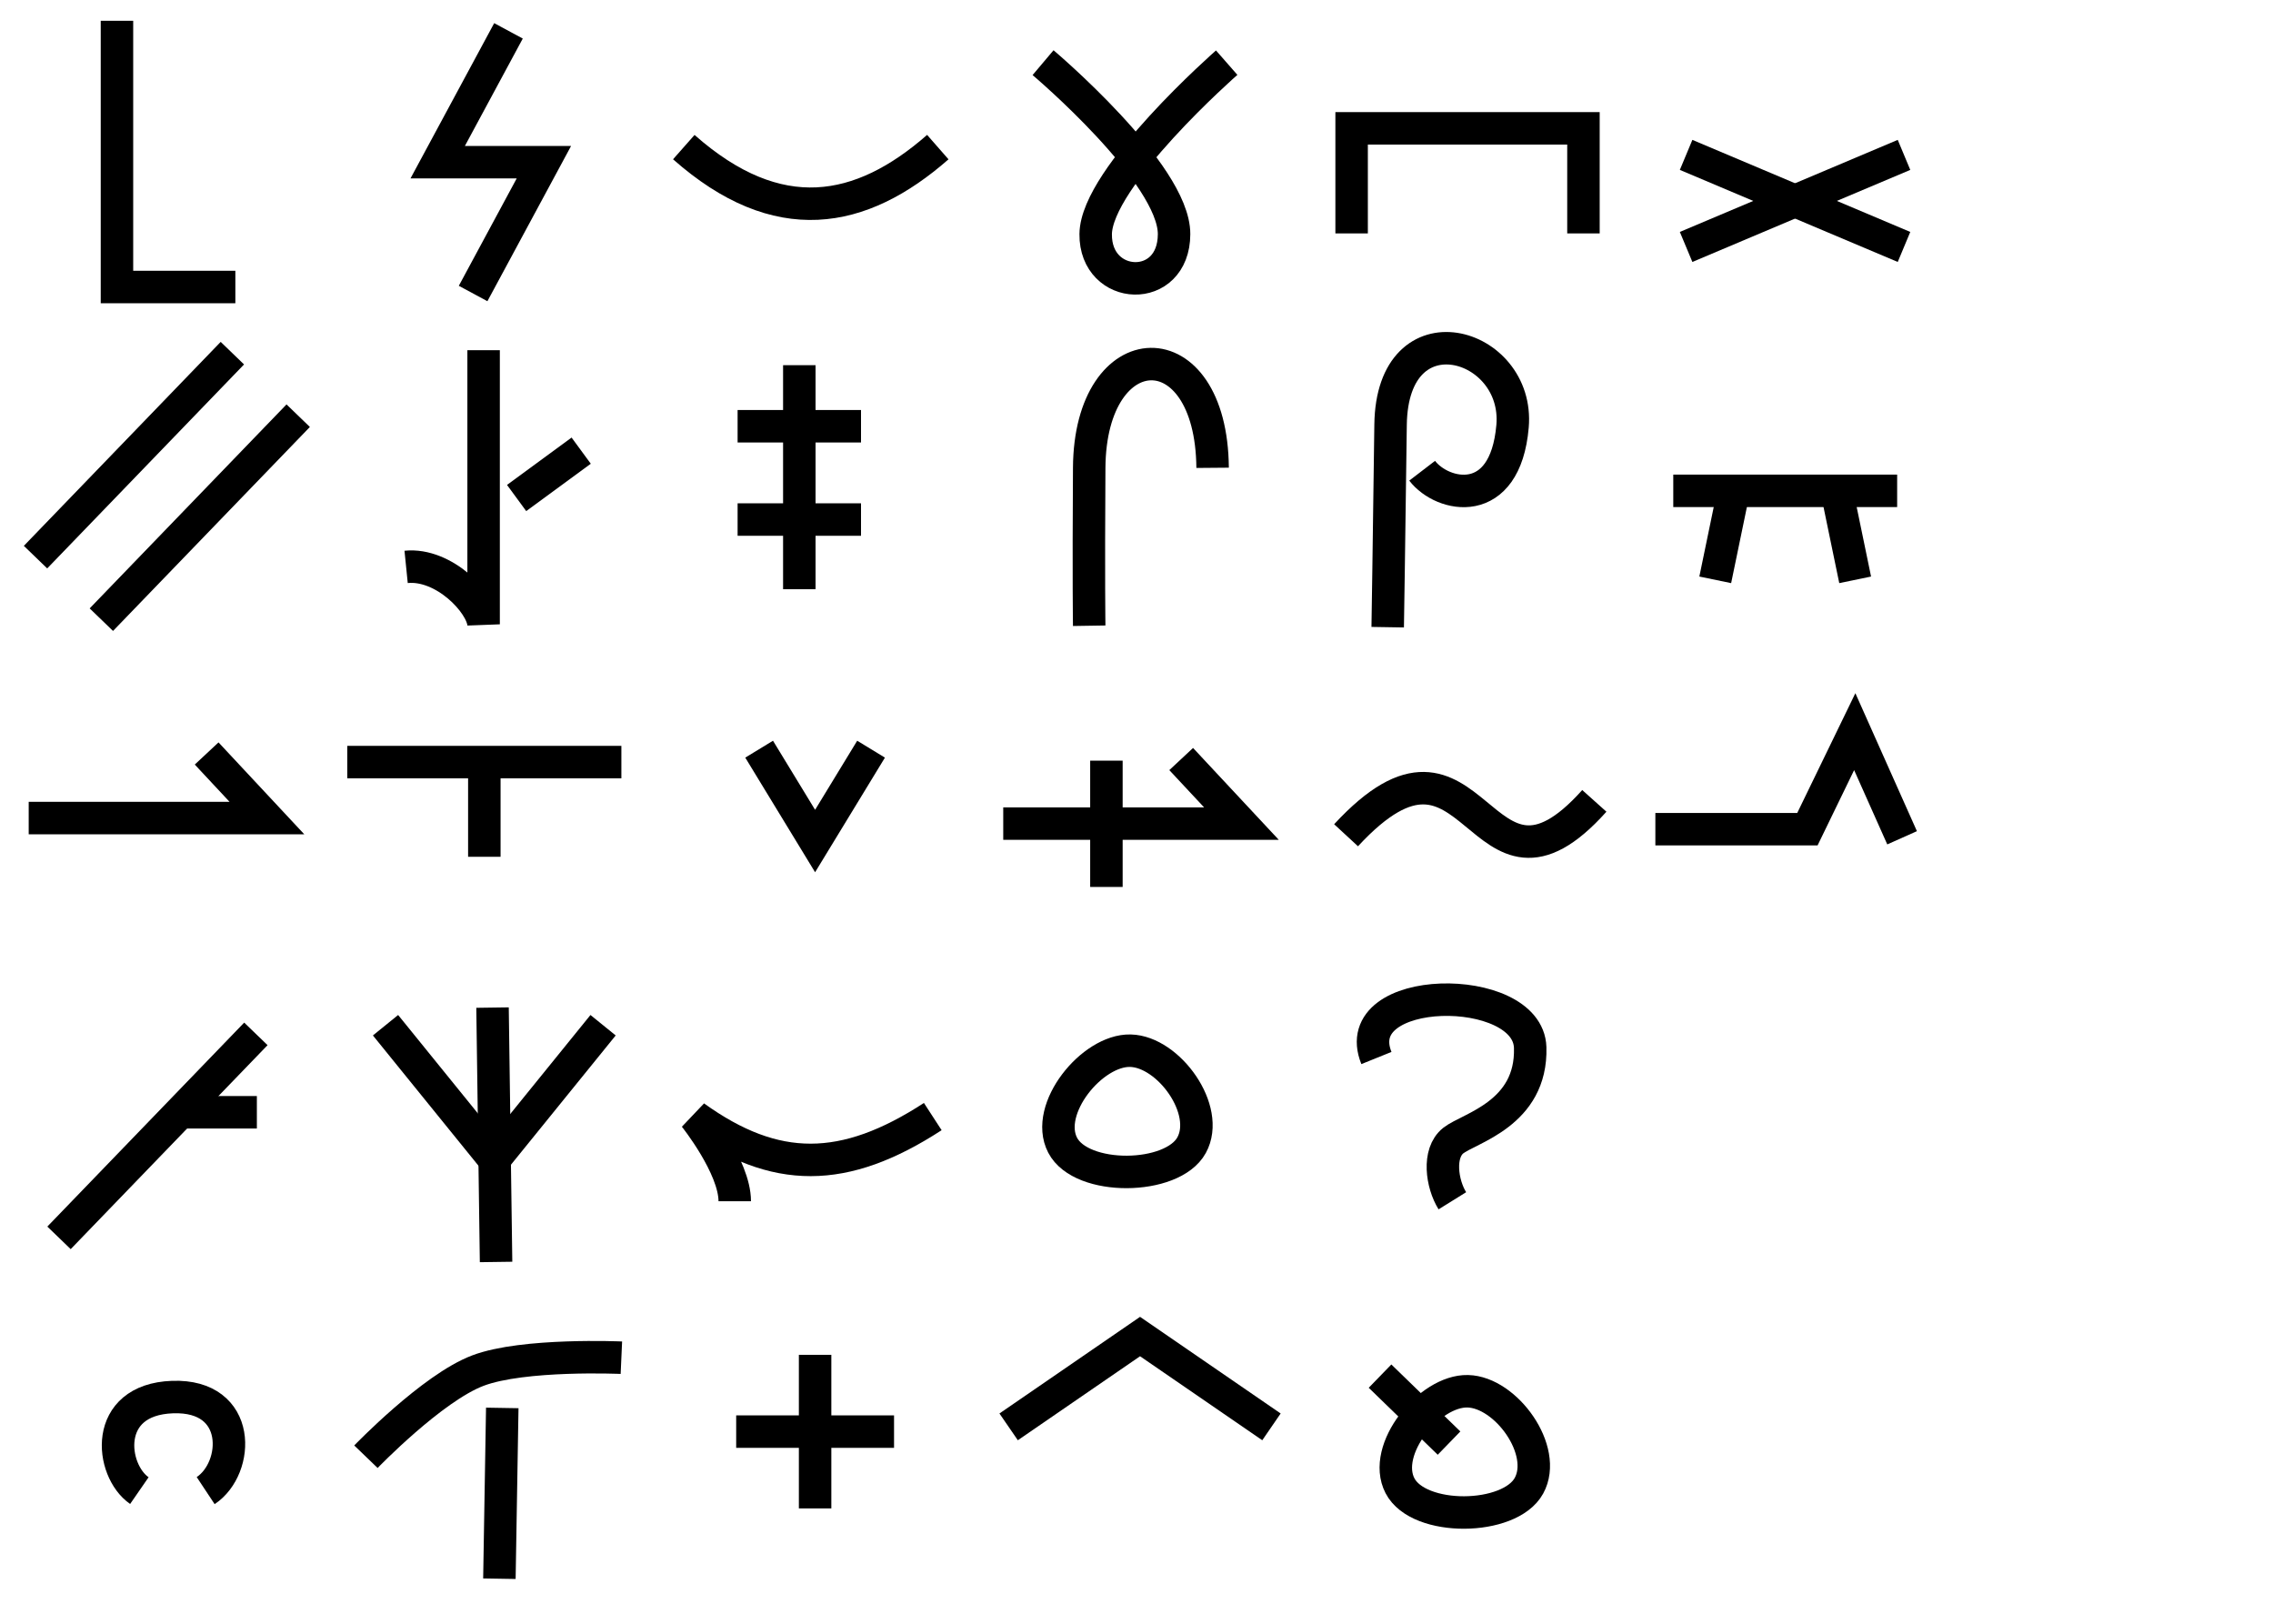
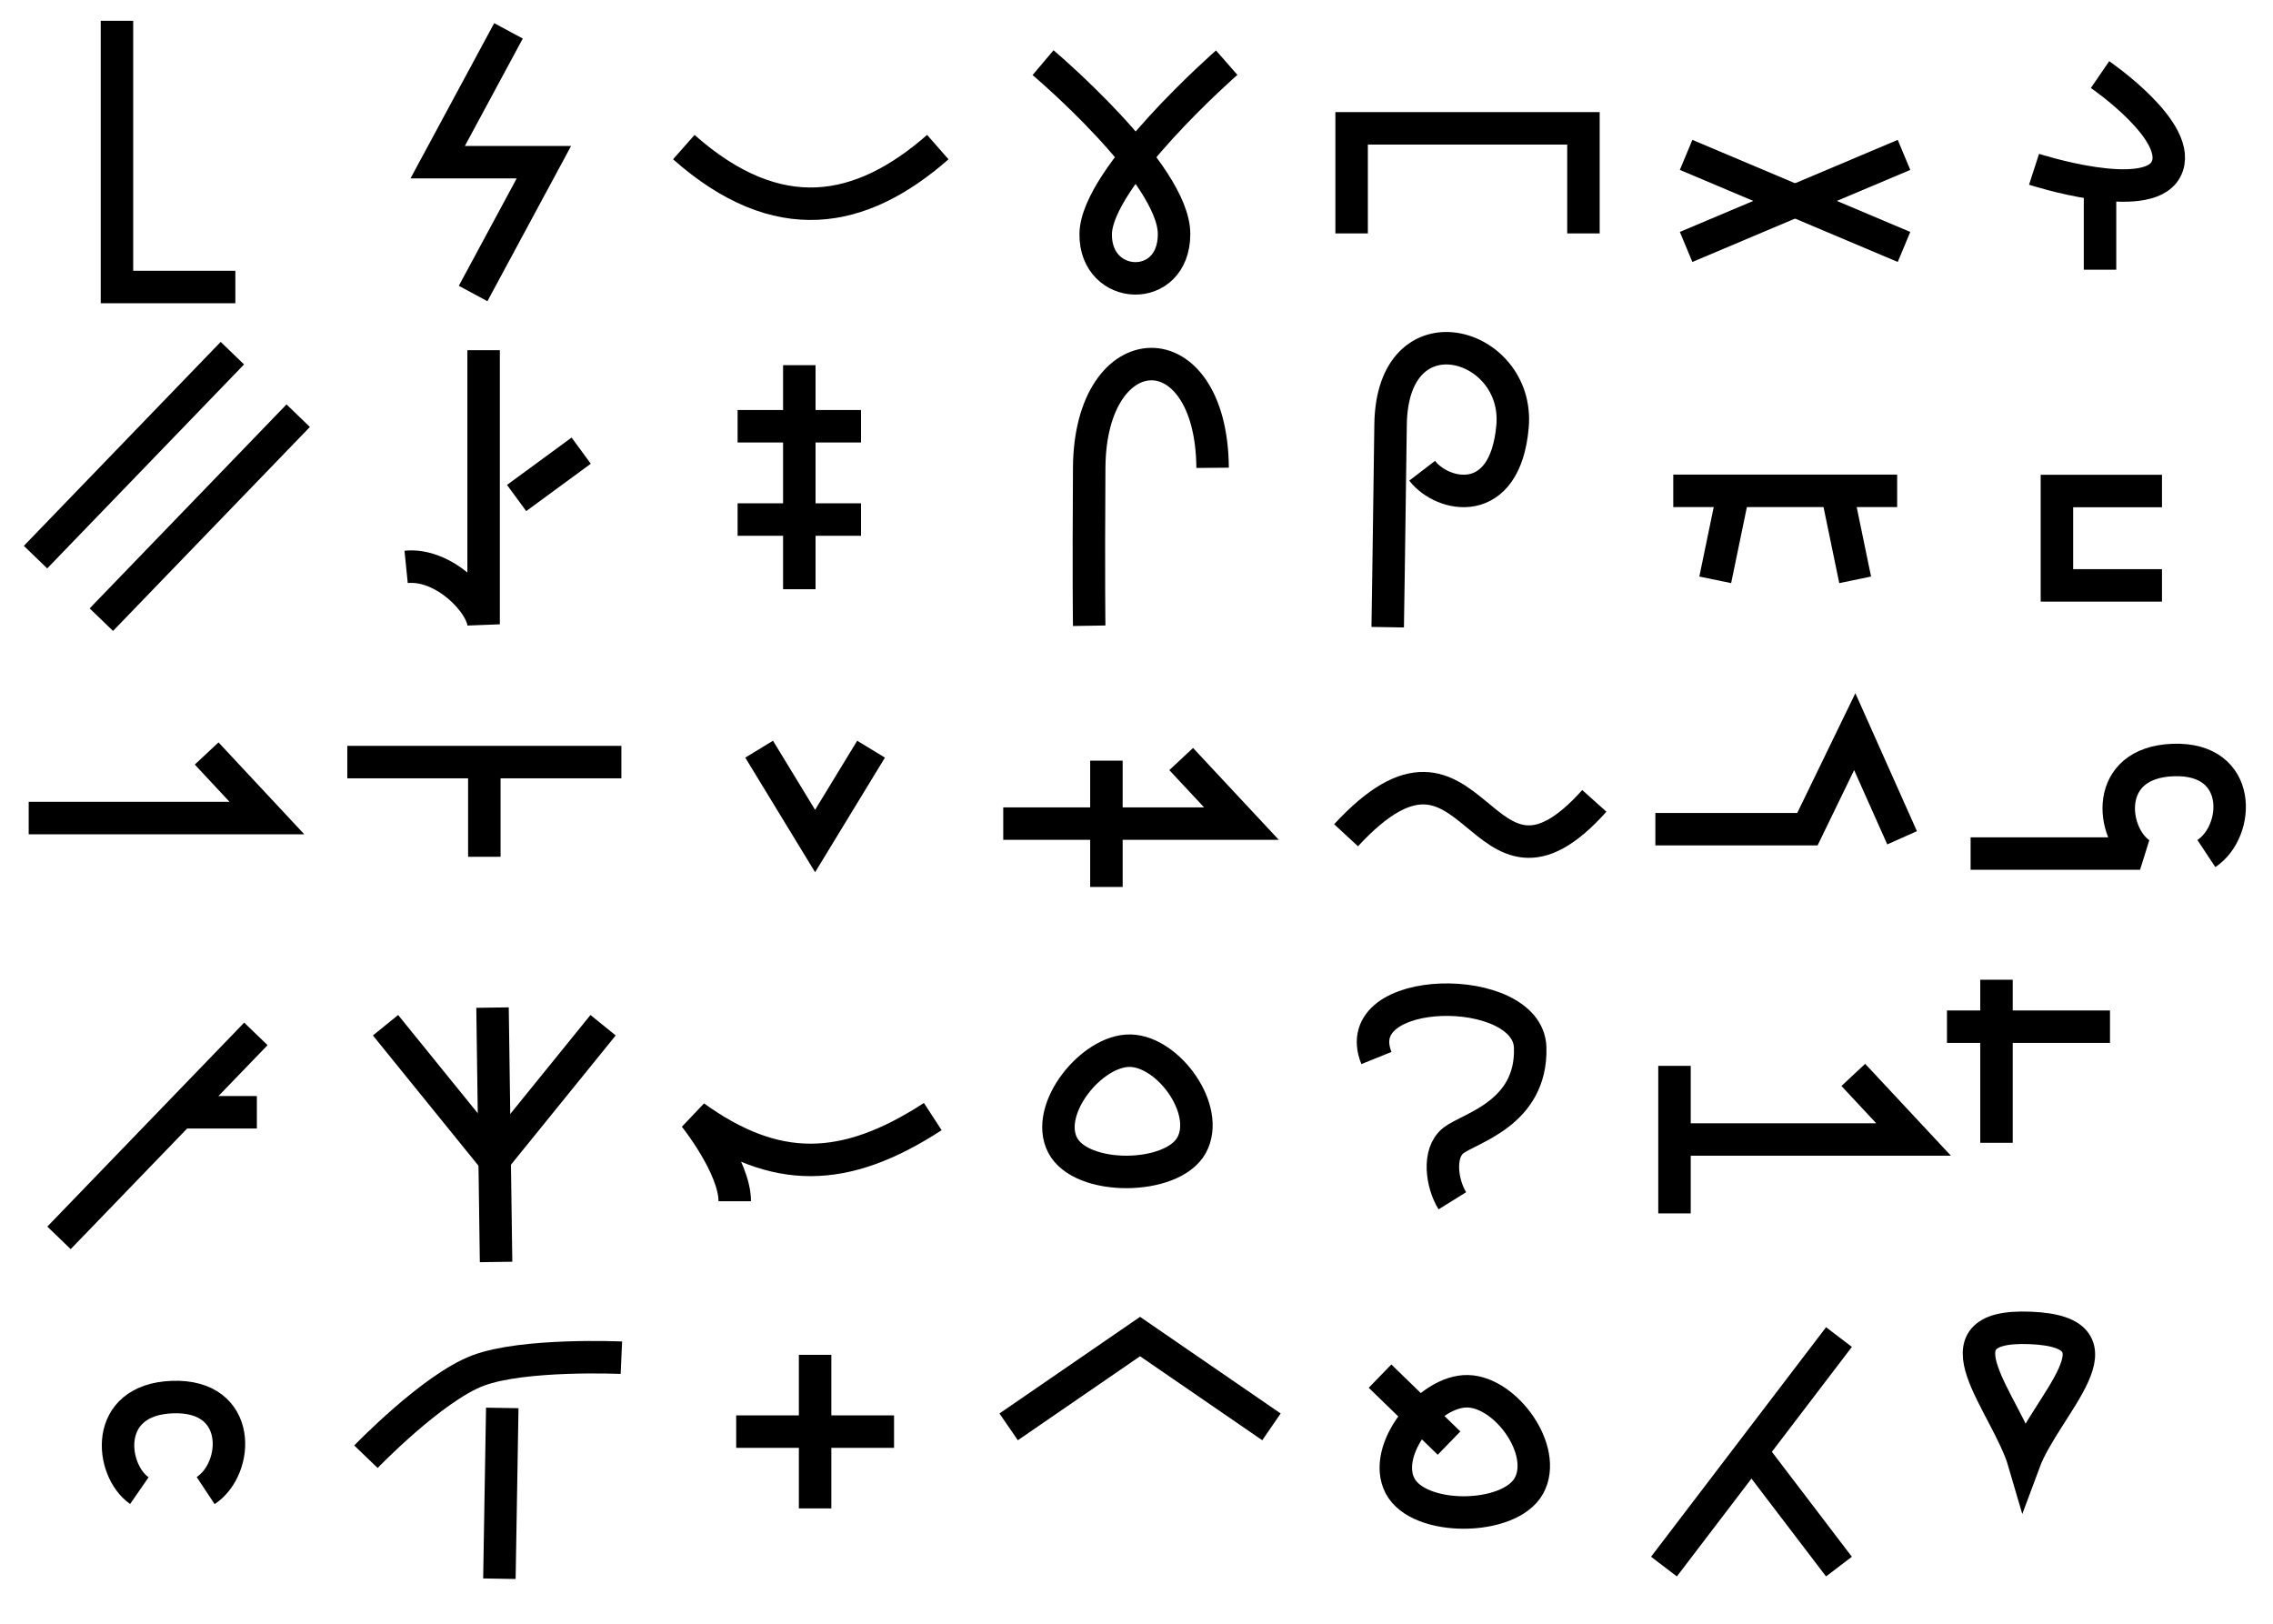
<svg xmlns="http://www.w3.org/2000/svg" width="140mm" height="100mm" viewBox="0 0 140 100" version="1.1" id="svg1">
  <defs id="defs1" />
  <g id="layer1">
    <path style="fill:none;stroke:#000000;stroke-width:2;stroke-linecap:butt;stroke-linejoin:miter;stroke-dasharray:none;paint-order:stroke fill markers" d="m 7.204,1.28 -2e-7,16.396 7.292,-2e-6" id="path1" />
    <path style="fill:none;stroke:#000000;stroke-width:2;paint-order:stroke fill markers" d="m 31.319,1.9 -4.36,8.088 h 6.541 l -4.36,8.088" id="path2" />
    <path style="fill:none;stroke:#000000;stroke-width:2;paint-order:stroke fill markers" d="m 42.117,9.06 c 5.795,5.121 10.906,4.152 15.645,0" id="path3" />
    <path style="fill:none;stroke:#000000;stroke-width:2;paint-order:stroke fill markers" d="m 64.245,3.859 c 0,0 8.08,6.823 8.069,10.562 -0.011,3.739 -4.861,3.518 -4.828,0 0.033,-3.518 8.069,-10.562 8.069,-10.562" id="path4" />
    <path style="fill:none;stroke:#000000;stroke-width:2;paint-order:stroke fill markers" d="M 83.25,14.375 V 7.904 H 97.529 V 14.375" id="path5" />
    <g id="g1">
      <path style="fill:none;stroke:#000000;stroke-width:2;paint-order:stroke fill markers" d="M 2.188,34.312 14.312,21.75" id="path7" />
      <path style="fill:none;stroke:#000000;stroke-width:2;paint-order:stroke fill markers" d="M 6.242,38.163 18.367,25.601" id="path8-7" />
    </g>
    <g id="g10">
      <path style="fill:none;stroke:#000000;stroke-width:2;paint-order:stroke fill markers" d="M 29.787,21.567 V 38.449 C 29.686,37.129 27.341,34.678 25.014,34.913" id="path9" />
      <path style="fill:none;stroke:#000000;stroke-width:2;paint-order:stroke fill markers" d="M 31.82,30.671 35.797,27.754" id="path10" />
    </g>
    <g id="g13" transform="translate(0.265165,2.032932)">
      <path style="fill:none;stroke:#000000;stroke-width:2;paint-order:stroke fill markers" d="m 45.166,24.218 h 7.601" id="path11" />
      <path style="fill:none;stroke:#000000;stroke-width:2;paint-order:stroke fill markers" d="m 45.166,29.964 h 7.601" id="path12" />
      <path style="fill:none;stroke:#000000;stroke-width:2;paint-order:stroke fill markers" d="M 48.967,20.457 V 34.254" id="path13" />
    </g>
    <path style="fill:none;stroke:#000000;stroke-width:2;paint-order:stroke fill markers" d="m 67.087,38.537 c 0,0 -0.044,-2.744 0,-9.726 0.053,-8.396 7.53,-8.639 7.601,0" id="path14" />
    <path style="fill:none;stroke:#000000;stroke-width:2;paint-order:stroke fill markers" d="m 85.472,38.626 c 0,0 0.083,-5.081 0.177,-12.463 0.094,-7.382 7.964,-5.118 7.513,0.088 -0.451,5.206 -4.319,4.369 -5.568,2.74" id="path15" />
    <path style="fill:none;stroke:#000000;stroke-width:2;paint-order:stroke fill markers" d="m 1.768,50.381 h 14.672 l -3.712,-3.977" id="path16" />
    <g id="g18" transform="translate(0.08838835,2.563262)">
      <path style="fill:none;stroke:#000000;stroke-width:2;paint-order:stroke fill markers" d="M 21.302,44.371 H 38.184" id="path17" />
      <path style="fill:none;stroke:#000000;stroke-width:2;paint-order:stroke fill markers" d="m 29.743,45.078 v 5.125" id="path18" />
    </g>
-     <path style="fill:none;stroke:#000000;stroke-width:2;paint-order:stroke fill markers" d="m 46.757,46.139 3.447,5.657 3.447,-5.657" id="path19" />
+     <path style="fill:none;stroke:#000000;stroke-width:2;paint-order:stroke fill markers" d="m 46.757,46.139 c 1.149,1.886 2.298,3.771 3.447,5.657 1.149,-1.886 2.298,-3.771 3.447,-5.657" id="path19" />
    <g id="g20">
      <path style="fill:none;stroke:#000000;stroke-width:2;paint-order:stroke fill markers" d="m 61.792,50.723 h 14.672 l -3.712,-3.977" id="path16-4" />
      <path style="fill:none;stroke:#000000;stroke-width:2;paint-order:stroke fill markers" d="m 68.147,46.846 v 7.778" id="path20" />
    </g>
    <path style="fill:none;stroke:#000000;stroke-width:2;paint-order:stroke fill markers" d="m 82.908,51.44 c 8.105,-8.773 8.075,5.941 15.291,-2.117" id="path21" />
    <g id="g8">
      <path style="fill:none;stroke:#000000;stroke-width:2;paint-order:stroke fill markers" d="M 3.635,76.235 15.76,63.673" id="path8-7-3" />
      <path style="fill:none;stroke:#000000;stroke-width:2;paint-order:stroke fill markers" d="m 11.225,68.501 h 4.596" id="path8" />
    </g>
    <g id="g23" transform="translate(-1.061824,0.7954951)">
      <path style="fill:none;stroke:#000000;stroke-width:2;paint-order:stroke fill markers" d="M 31.616,76.924 31.398,61.258" id="path22" />
      <path style="fill:none;stroke:#000000;stroke-width:2;paint-order:stroke fill markers" d="m 24.807,62.344 6.7,8.268 6.7,-8.268" id="path23" />
    </g>
    <path style="fill:none;stroke:#000000;stroke-width:2;paint-order:stroke fill markers" d="m 45.255,73.981 c 0,-2.121 -2.475,-5.215 -2.475,-5.215 4.974,3.574 9.225,3.541 14.672,0" id="path24" />
    <path style="fill:none;stroke:#000000;stroke-width:2;paint-order:stroke fill markers" d="m 69.623,64.708 c -2.359,-0.055 -5.329,3.591 -4.173,5.819 1.155,2.228 6.753,2.167 7.943,0 1.19,-2.167 -1.411,-5.763 -3.769,-5.819 z" id="path25" />
    <path style="fill:none;stroke:#000000;stroke-width:2;paint-order:stroke fill markers" d="m 84.777,65.159 c -1.868,-4.626 9.351,-4.728 9.471,-0.645 0.121,4.083 -3.76,4.958 -4.736,5.73 -0.976,0.771 -0.707,2.663 -0.058,3.707" id="path26" />
    <path style="fill:none;stroke:#000000;stroke-width:2;paint-order:stroke fill markers" d="M 8.584,91.801 C 6.788,90.559 6.297,86.194 10.626,86.04 c 4.329,-0.154 4.126,4.381 2.042,5.761" id="path27" />
    <g id="g29">
      <path style="fill:none;stroke:#000000;stroke-width:2;paint-order:stroke fill markers" d="M 30.936,86.709 30.759,97.227" id="path28" />
      <path style="fill:none;stroke:#000000;stroke-width:2;paint-order:stroke fill markers" d="m 22.539,89.714 c 0,0 4.082,-4.238 6.894,-5.303 2.812,-1.065 8.839,-0.795 8.839,-0.795" id="path29" />
    </g>
    <g id="g31" transform="translate(0.08838835,0.6187184)">
      <path style="fill:none;stroke:#000000;stroke-width:2;paint-order:stroke fill markers" d="m 50.116,82.82 v 9.458" id="path30" />
      <path style="fill:none;stroke:#000000;stroke-width:2;paint-order:stroke fill markers" d="M 45.255,87.549 H 54.978" id="path31" />
    </g>
    <path style="fill:none;stroke:#000000;stroke-width:2;paint-order:stroke fill markers" d="m 62.125,87.875 8.094,-5.562 8.094,5.562" id="path32" />
    <g id="g33" transform="translate(-1.5,-2)">
      <path style="fill:none;stroke:#000000;stroke-width:2;paint-order:stroke fill markers" d="m 91.902,87.682 c -2.359,-0.055 -5.329,3.591 -4.173,5.819 1.155,2.228 6.753,2.167 7.943,0 1.19,-2.167 -1.411,-5.763 -3.769,-5.819 z" id="path25-3" />
      <path style="fill:none;stroke:#000000;stroke-width:2;paint-order:stroke fill markers" d="m 86.5,86.75 4.25,4.125" id="path33" />
    </g>
    <g id="g35" transform="matrix(1.073671,0,0,1.079903,-7.675537,1.304805)" style="stroke-width:0.929">
      <path style="fill:none;stroke:#000000;stroke-width:1.857;paint-order:stroke fill markers" d="m 103.875,12.875 12.5,-5.25" id="path34" />
      <path style="fill:none;stroke:#000000;stroke-width:1.857;paint-order:stroke fill markers" d="m 103.875,7.625 12.5,5.25" id="path35" />
    </g>
    <g id="g40" transform="translate(-0.1767028,0.7068113)">
      <path style="fill:none;stroke:#000000;stroke-width:2;paint-order:stroke fill markers" d="m 103.238,29.522 h 13.789" id="path37" />
      <path style="fill:none;stroke:#000000;stroke-width:2;paint-order:stroke fill markers" d="m 113.38,29.876 1.061,5.127" id="path39" />
      <path style="fill:none;stroke:#000000;stroke-width:2;paint-order:stroke fill markers" d="m 106.884,29.876 -1.061,5.127" id="path39-3" />
    </g>
    <path style="fill:none;stroke:#000000;stroke-width:2;paint-order:stroke fill markers" d="m 101.958,51.067 h 9.365 l 2.916,-6.007 2.916,6.536" id="path40" />
+     <g id="g1-5" transform="translate(101.2275,59.84376)">
+       <path style="fill:none;stroke:#000000;stroke-width:2;paint-order:stroke fill markers" d="M 1.962,10.333 H 16.634 L 12.922,6.355" id="path16-9" />
+       <path style="fill:none;stroke:#000000;stroke-width:2;paint-order:stroke fill markers" d="M 1.909,5.798 V 14.885" id="path1-2" />
+     </g>
+     <g id="g42" transform="translate(0.3534057,2.297137)">
+       <path style="fill:none;stroke:#000000;stroke-width:2;paint-order:stroke fill markers" d="m 128.993,2.297 c 0,0 5.239,3.58 4.064,5.831 -1.175,2.251 -8.128,0 -8.128,0" id="path41" />
+       <path style="fill:none;stroke:#000000;stroke-width:2;paint-order:stroke fill markers" d="M 128.993,8.482 V 14.313" id="path42" />
+     </g>
+     <g id="g36">
+       <path style="fill:none;stroke:#000000;stroke-width:2;paint-order:stroke fill markers" d="M 102.488,96.48 113.267,82.344" id="path6" />
+       <path style="fill:none;stroke:#000000;stroke-width:2;paint-order:stroke fill markers" d="m 107.877,89.412 5.389,7.068" id="path36" />
+     </g>
+     <path style="fill:none;stroke:#000000;stroke-width:2;stroke-linejoin:bevel;paint-order:stroke fill markers" d="m 135.896,52.567 c 2.084,-1.38 2.287,-5.915 -2.042,-5.761 -4.329,0.154 -3.838,4.519 -2.042,5.761 H 121.375" id="path27-5" />
+     <path style="fill:none;stroke:#000000;stroke-width:2;paint-order:stroke fill markers" d="m 133.162,36.052 h -6.471 v -5.812 h 6.471" id="path5-1" />
+     <g id="g44">
+       <path style="fill:none;stroke:#000000;stroke-width:2;stroke-linejoin:bevel;paint-order:stroke fill markers" d="M 122.969,60.339 V 70.38" id="path43" />
+       <path style="fill:none;stroke:#000000;stroke-width:2;stroke-linejoin:bevel;paint-order:stroke fill markers" d="m 119.919,63.229 h 10.041" id="path43-5" />
+     </g>
+     <path style="fill:none;stroke:#000000;stroke-width:2;paint-order:stroke fill markers" d="m 125.047,81.781 c 6.284,0.254 0.946,4.726 -0.375,8.282 -1.051,-3.603 -5.909,-8.536 0.375,-8.282 z" id="path27-2" />
  </g>
</svg>
